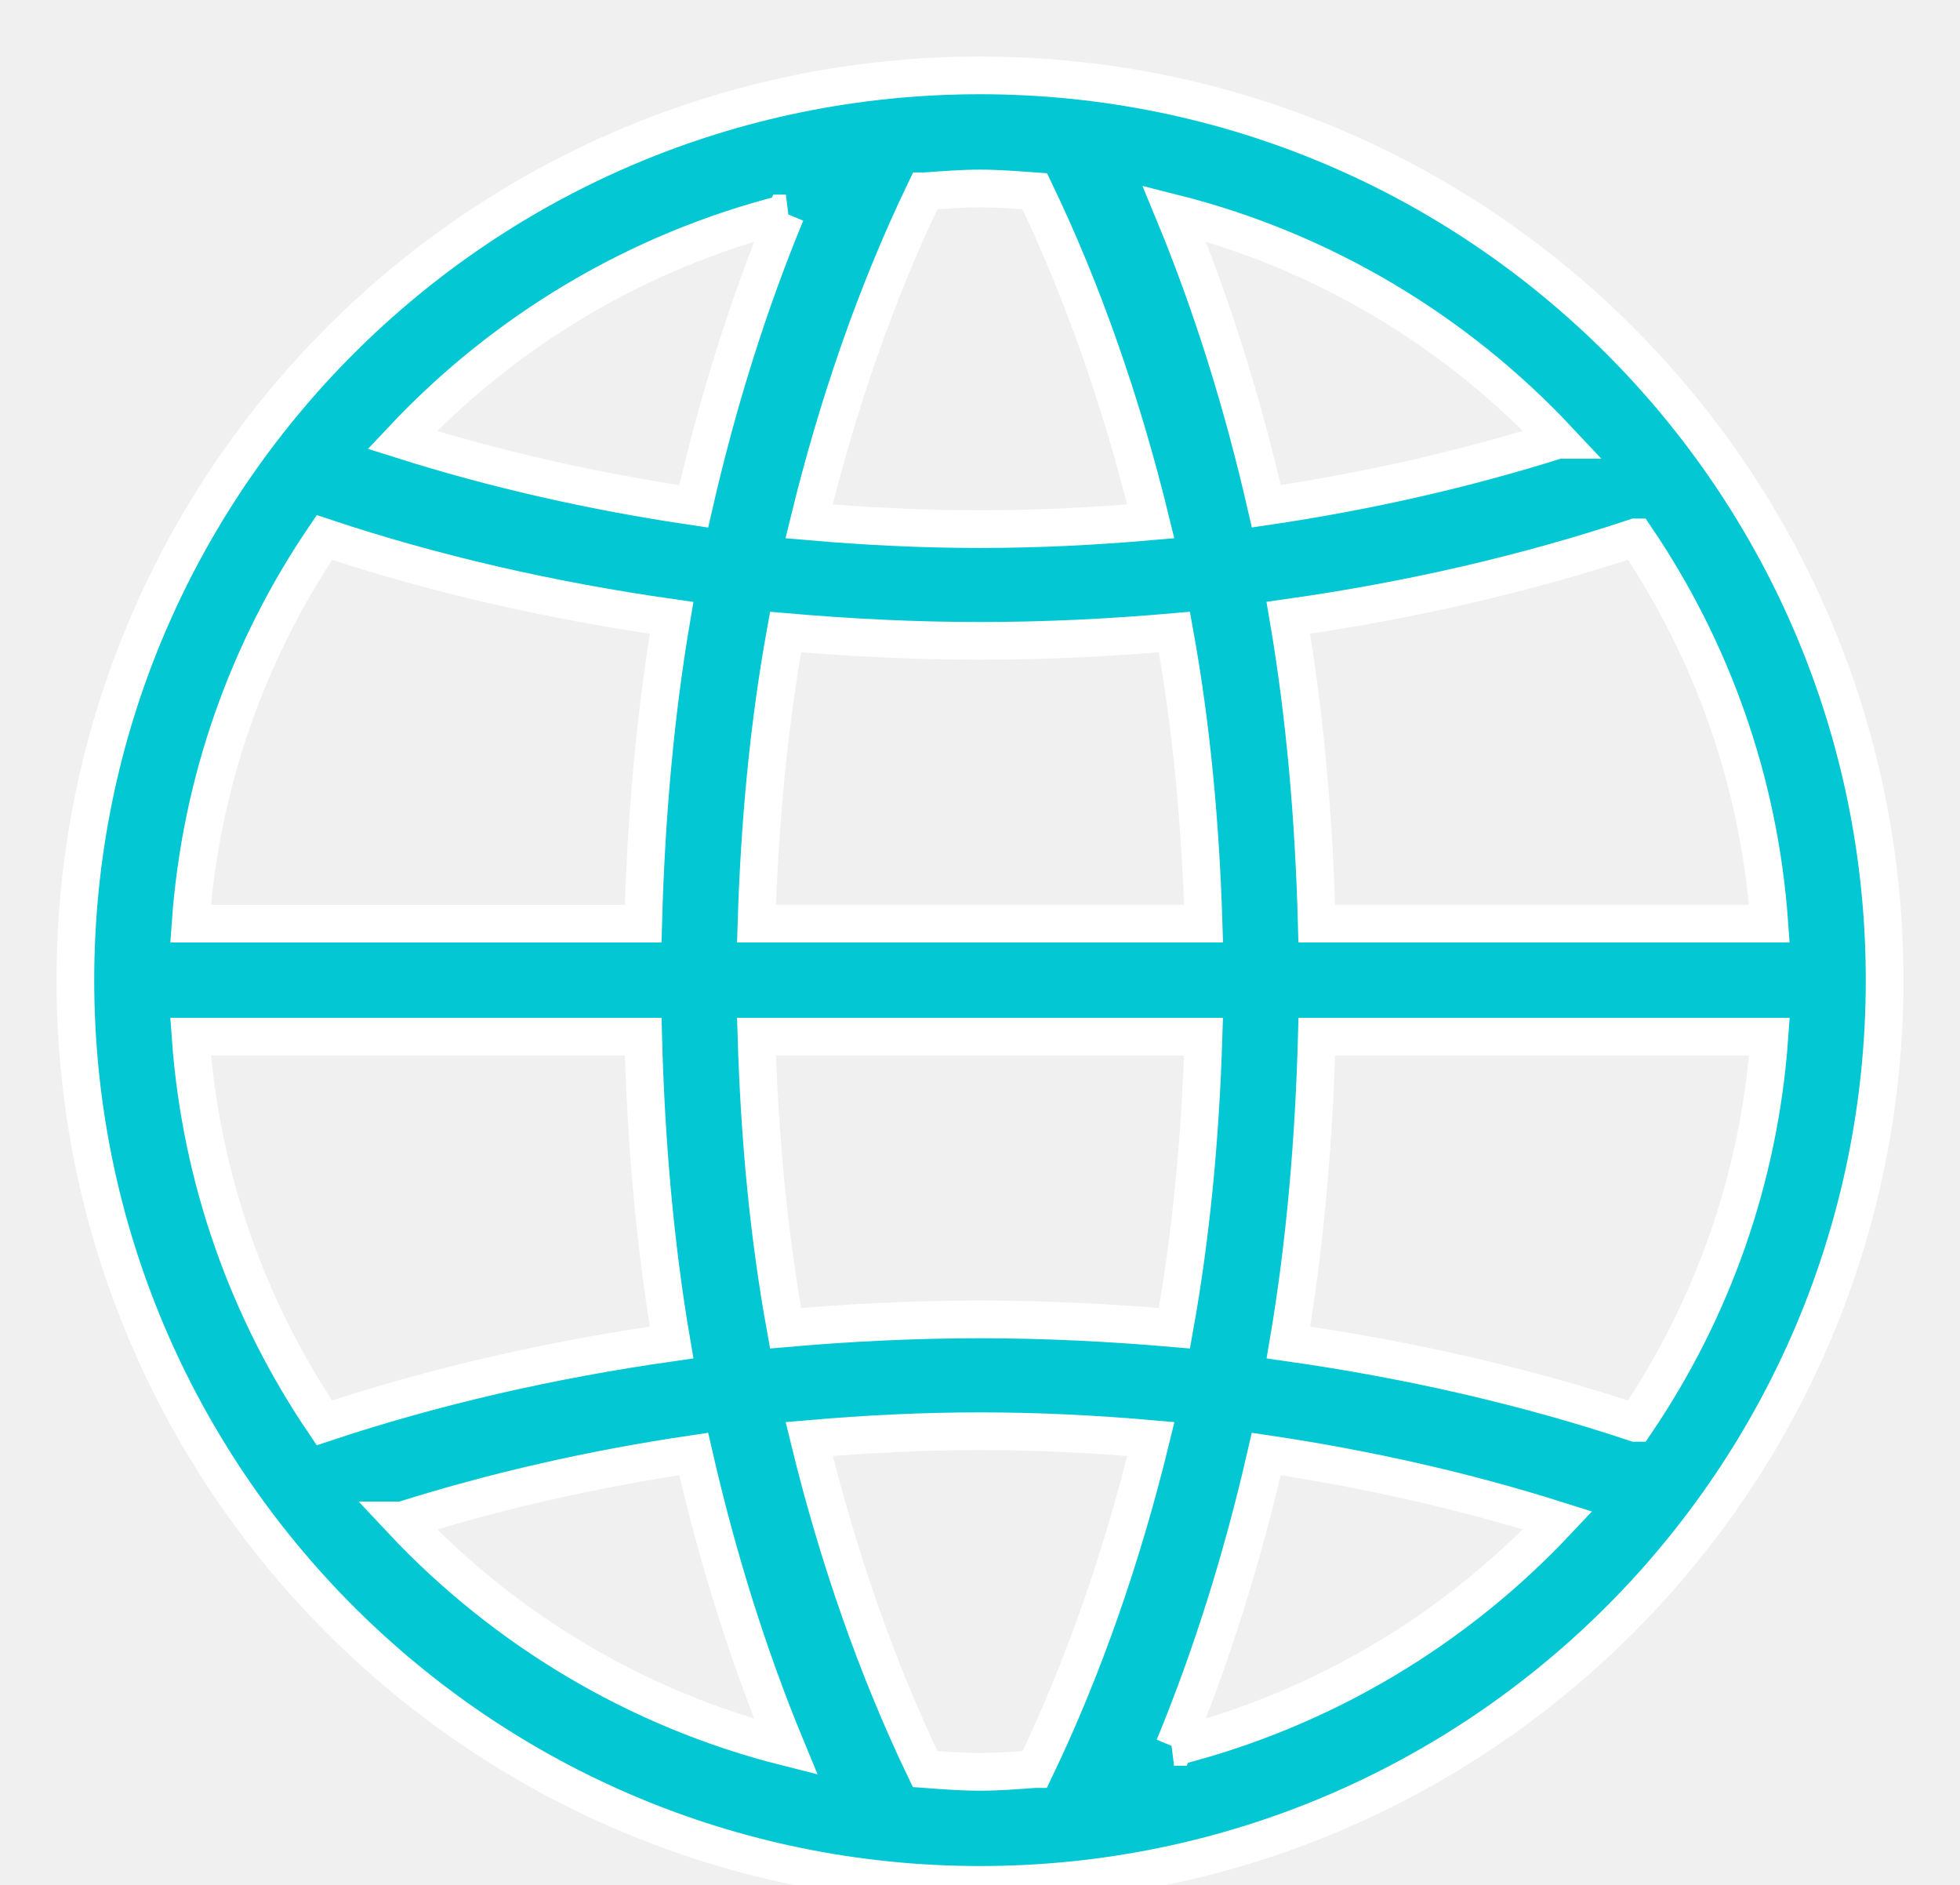
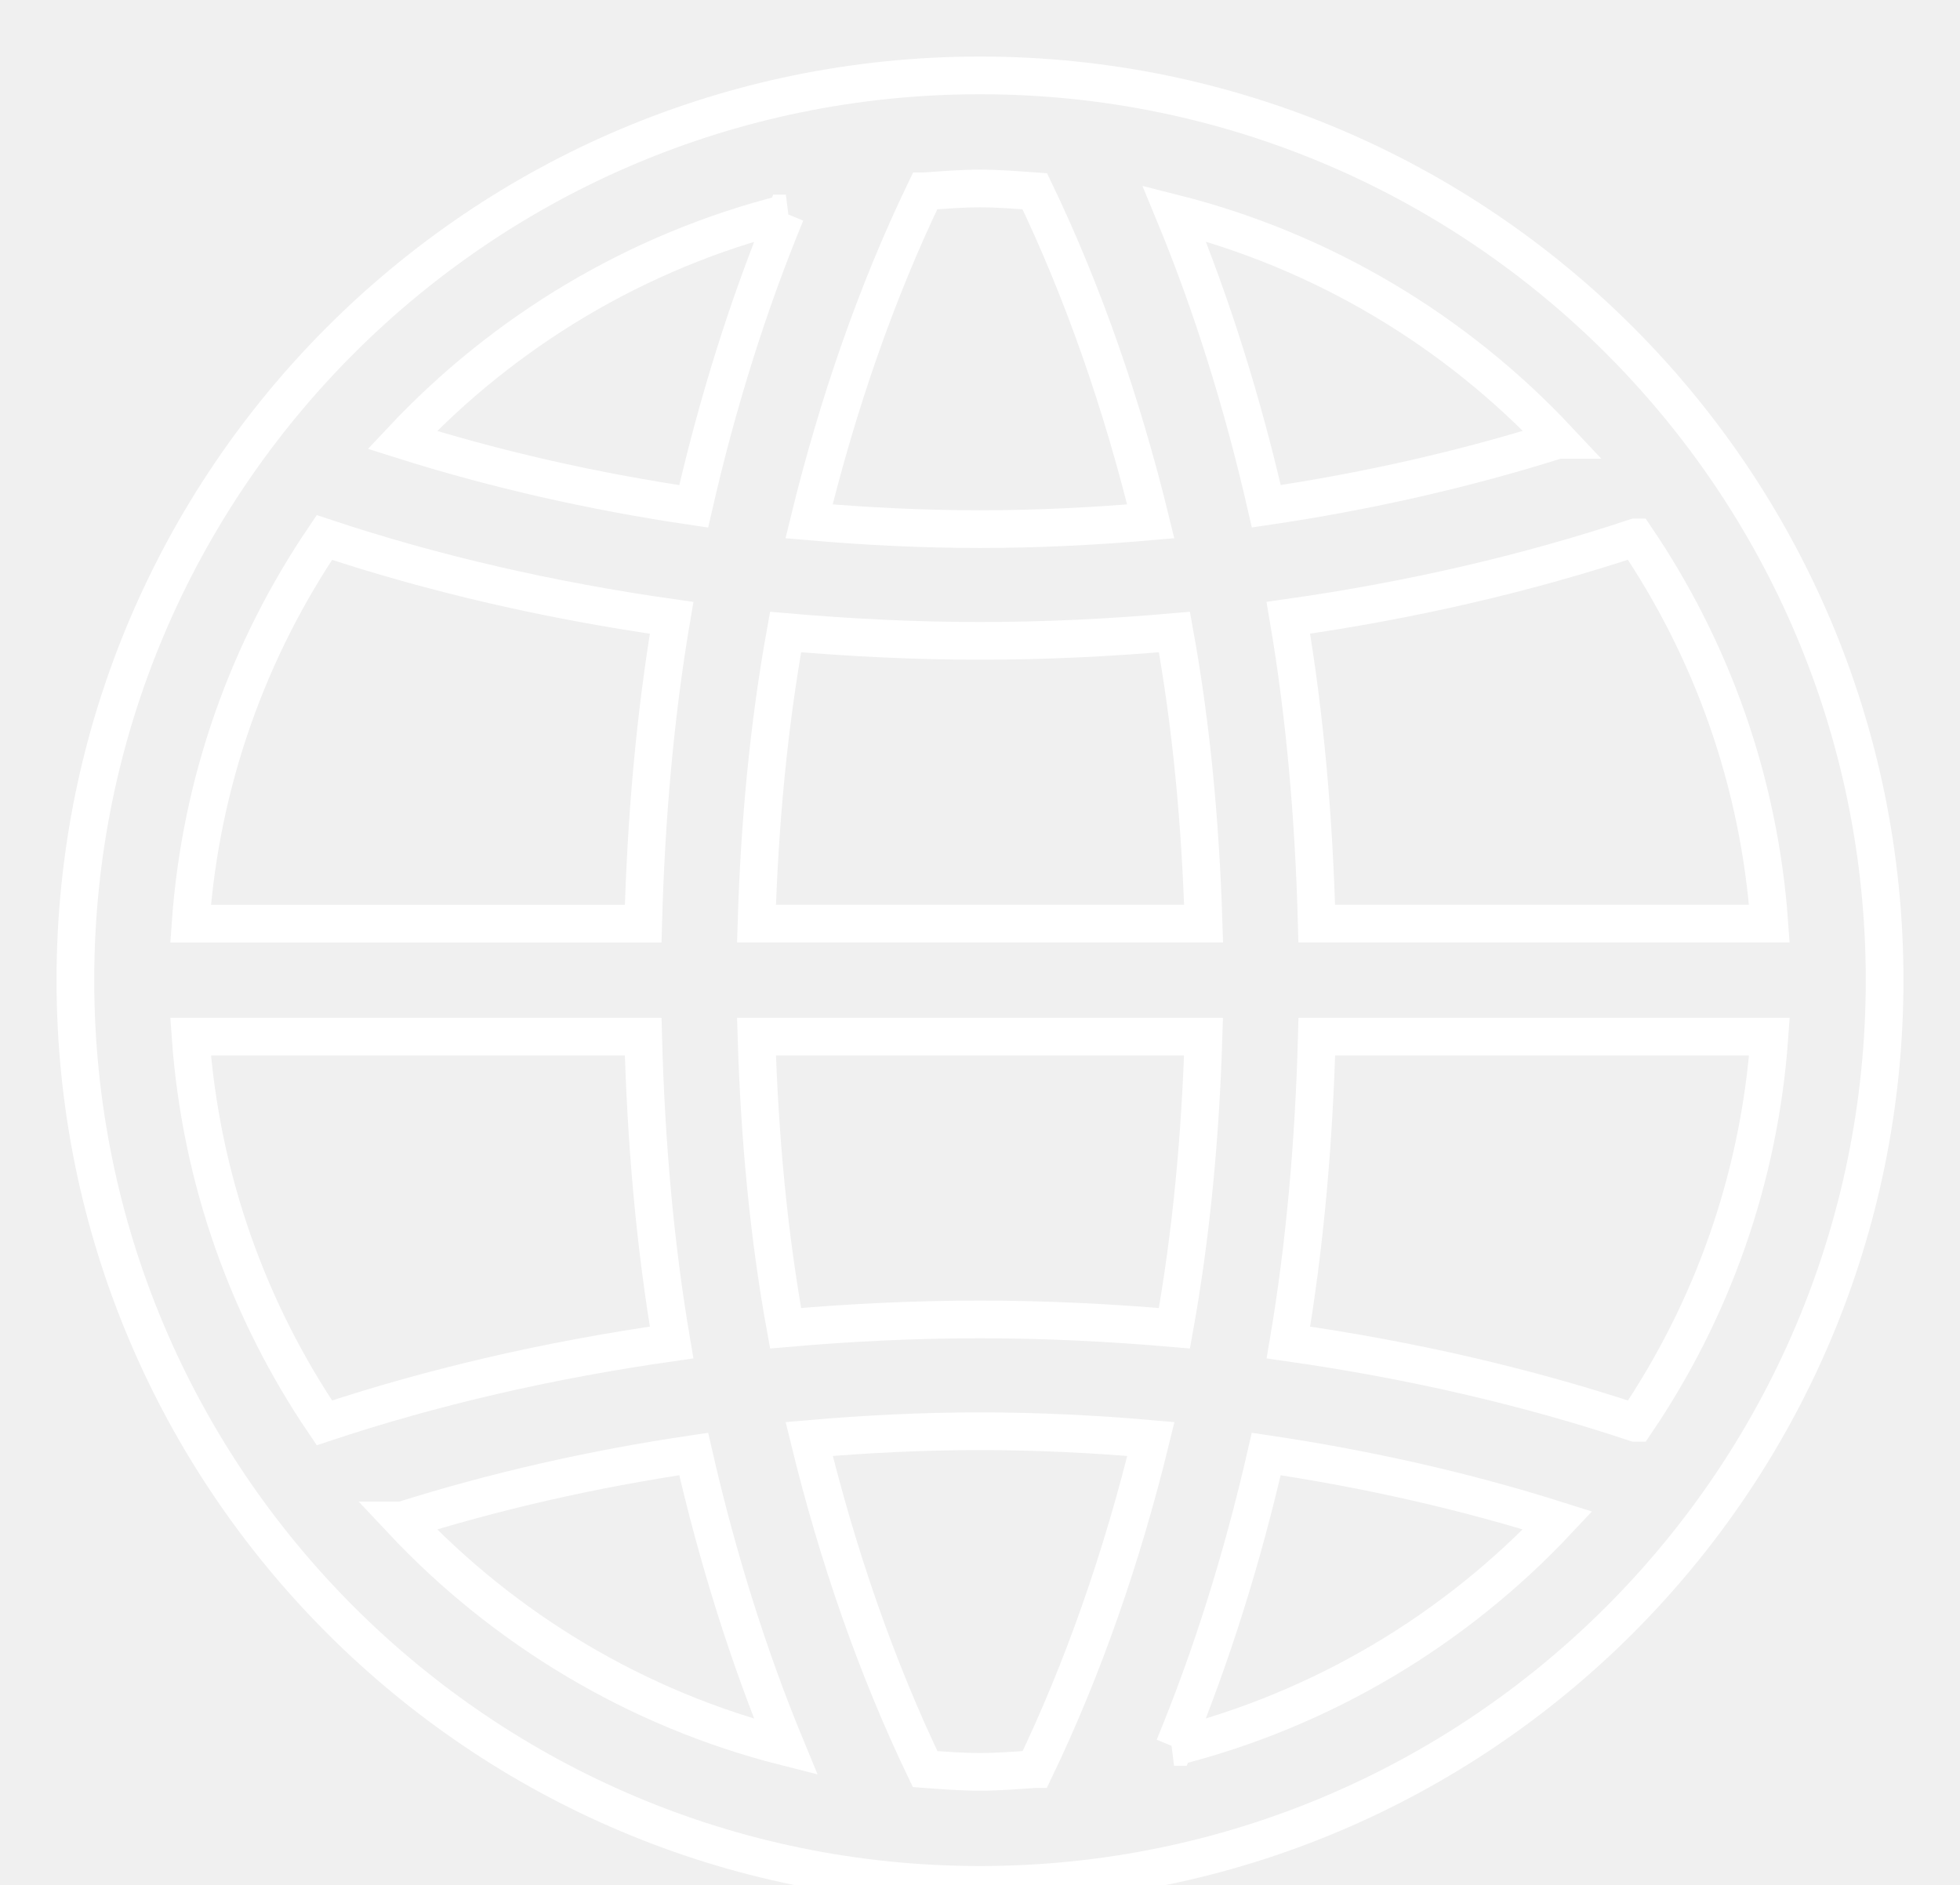
<svg xmlns="http://www.w3.org/2000/svg" fill="none" height="25" viewBox="0 0 26 25" width="26">
-   <path clip-rule="evenodd" d="m21.697 18.872c-1.436-.478-2.981-.835-4.606-1.066.221-1.3.339-2.662.377-4.056h6.004c-.134 1.891-.769 3.64-1.774 5.122zm-6.122 4.298c.499-1.207.908-2.511 1.222-3.885 1.349.2 2.642.494 3.866.881-1.353 1.442-3.109 2.503-5.089 3.004zm-1.847.294c-.241.017-.482.037-.728.037s-.486-.019-.728-.037c-.638-1.329-1.155-2.808-1.538-4.378.746-.065 1.501-.103 2.266-.103s1.52.038 2.267.103c-.383 1.57-.9 3.049-1.538 4.378zm-8.392-3.298c1.225-.387 2.518-.682 3.866-.881.314 1.374.723 2.678 1.222 3.885-1.979-.5-3.735-1.562-5.089-3.004zm-1.033-1.294c-1.005-1.481-1.64-3.231-1.775-5.122h6.004c.037 1.394.155 2.756.377 4.056-1.625.231-3.17.588-4.606 1.066zm0-11.743c1.436.478 2.98.835 4.606 1.066-.221 1.3-.339 2.662-.377 4.056h-6.004c.134-1.891.77-3.64 1.775-5.122zm6.121-4.298c-.499 1.207-.908 2.511-1.222 3.885-1.349-.199-2.642-.494-3.866-.881 1.354-1.442 3.11-2.504 5.089-3.004zm1.847-.294c.242-.017.482-.037.728-.037s.487.02.728.037c.638 1.329 1.155 2.809 1.538 4.378-.746.065-1.502.103-2.267.103s-1.52-.038-2.266-.103c.383-1.569.899-3.049 1.538-4.378zm3.694 11.213c-.041 1.321-.161 2.62-.386 3.867-.845-.073-1.703-.117-2.579-.117s-1.735.043-2.579.117c-.227-1.247-.346-2.546-.386-3.867zm-5.93-1.5c.04-1.321.16-2.62.386-3.867.844.073 1.702.117 2.579.117s1.735-.043 2.579-.117c.227 1.247.346 2.546.387 3.867zm10.629-6.416c-1.225.387-2.518.682-3.866.881-.314-1.374-.723-2.678-1.222-3.885 1.979.5 3.736 1.562 5.089 3.004zm1.033 1.294c1.005 1.481 1.64 3.231 1.774 5.122h-6.004c-.037-1.394-.155-2.756-.377-4.056 1.625-.23 3.169-.588 4.606-1.066zm-8.697-6.128c-6.627 0-12 5.372-12 12 0 6.628 5.373 12 12 12s12-5.372 12-12c0-6.628-5.373-12-12-12z" fill="#03c7d3" fill-rule="evenodd" stroke="#fff" stroke-width=".5" />
+   <path clip-rule="evenodd" d="m21.697 18.872c-1.436-.478-2.981-.835-4.606-1.066.221-1.3.339-2.662.377-4.056h6.004c-.134 1.891-.769 3.64-1.774 5.122zm-6.122 4.298c.499-1.207.908-2.511 1.222-3.885 1.349.2 2.642.494 3.866.881-1.353 1.442-3.109 2.503-5.089 3.004zm-1.847.294c-.241.017-.482.037-.728.037s-.486-.019-.728-.037c-.638-1.329-1.155-2.808-1.538-4.378.746-.065 1.501-.103 2.266-.103s1.52.038 2.267.103c-.383 1.57-.9 3.049-1.538 4.378zm-8.392-3.298c1.225-.387 2.518-.682 3.866-.881.314 1.374.723 2.678 1.222 3.885-1.979-.5-3.735-1.562-5.089-3.004zm-1.033-1.294c-1.005-1.481-1.64-3.231-1.775-5.122h6.004c.037 1.394.155 2.756.377 4.056-1.625.231-3.17.588-4.606 1.066zm0-11.743c1.436.478 2.98.835 4.606 1.066-.221 1.3-.339 2.662-.377 4.056h-6.004c.134-1.891.77-3.64 1.775-5.122zm6.121-4.298c-.499 1.207-.908 2.511-1.222 3.885-1.349-.199-2.642-.494-3.866-.881 1.354-1.442 3.11-2.504 5.089-3.004zm1.847-.294c.242-.017.482-.037.728-.037s.487.02.728.037c.638 1.329 1.155 2.809 1.538 4.378-.746.065-1.502.103-2.267.103s-1.52-.038-2.266-.103c.383-1.569.899-3.049 1.538-4.378zm3.694 11.213c-.041 1.321-.161 2.62-.386 3.867-.845-.073-1.703-.117-2.579-.117s-1.735.043-2.579.117c-.227-1.247-.346-2.546-.386-3.867zm-5.93-1.5c.04-1.321.16-2.62.386-3.867.844.073 1.702.117 2.579.117s1.735-.043 2.579-.117c.227 1.247.346 2.546.387 3.867zm10.629-6.416c-1.225.387-2.518.682-3.866.881-.314-1.374-.723-2.678-1.222-3.885 1.979.5 3.736 1.562 5.089 3.004zm1.033 1.294c1.005 1.481 1.64 3.231 1.774 5.122h-6.004c-.037-1.394-.155-2.756-.377-4.056 1.625-.23 3.169-.588 4.606-1.066zm-8.697-6.128c-6.627 0-12 5.372-12 12 0 6.628 5.373 12 12 12s12-5.372 12-12c0-6.628-5.373-12-12-12z" fill-rule="evenodd" stroke="#fff" stroke-width=".5" />
</svg>
